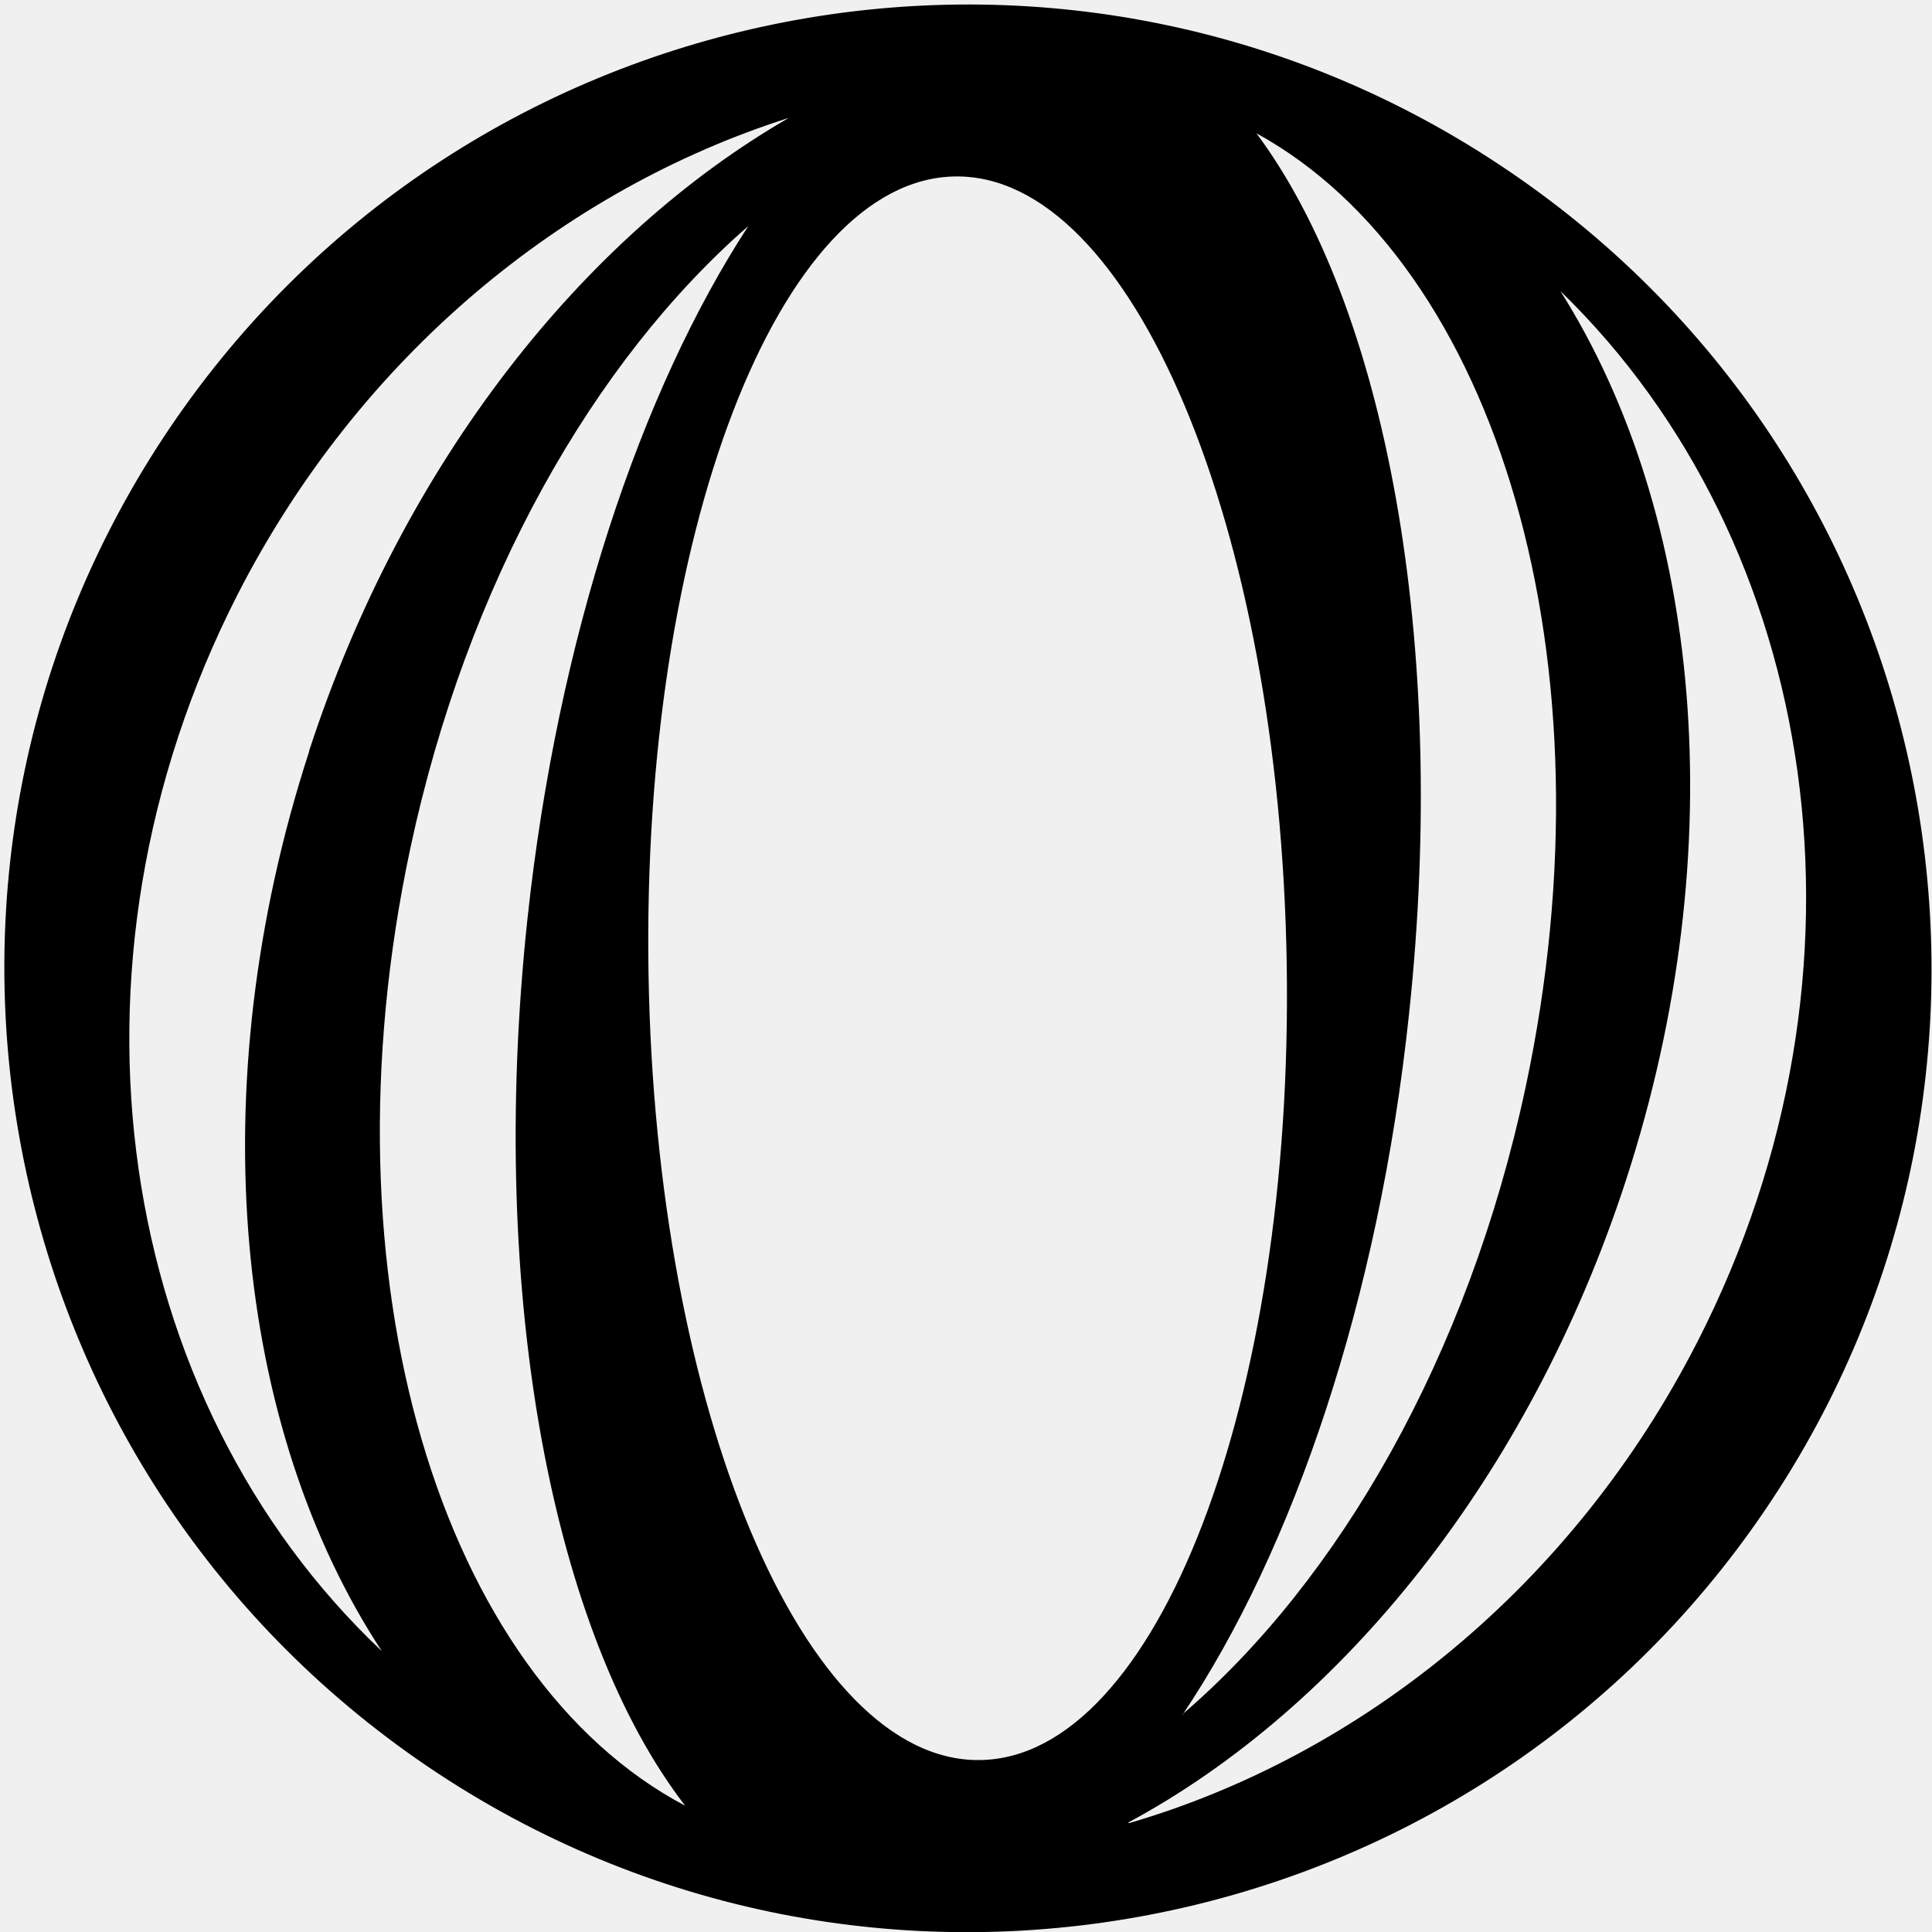
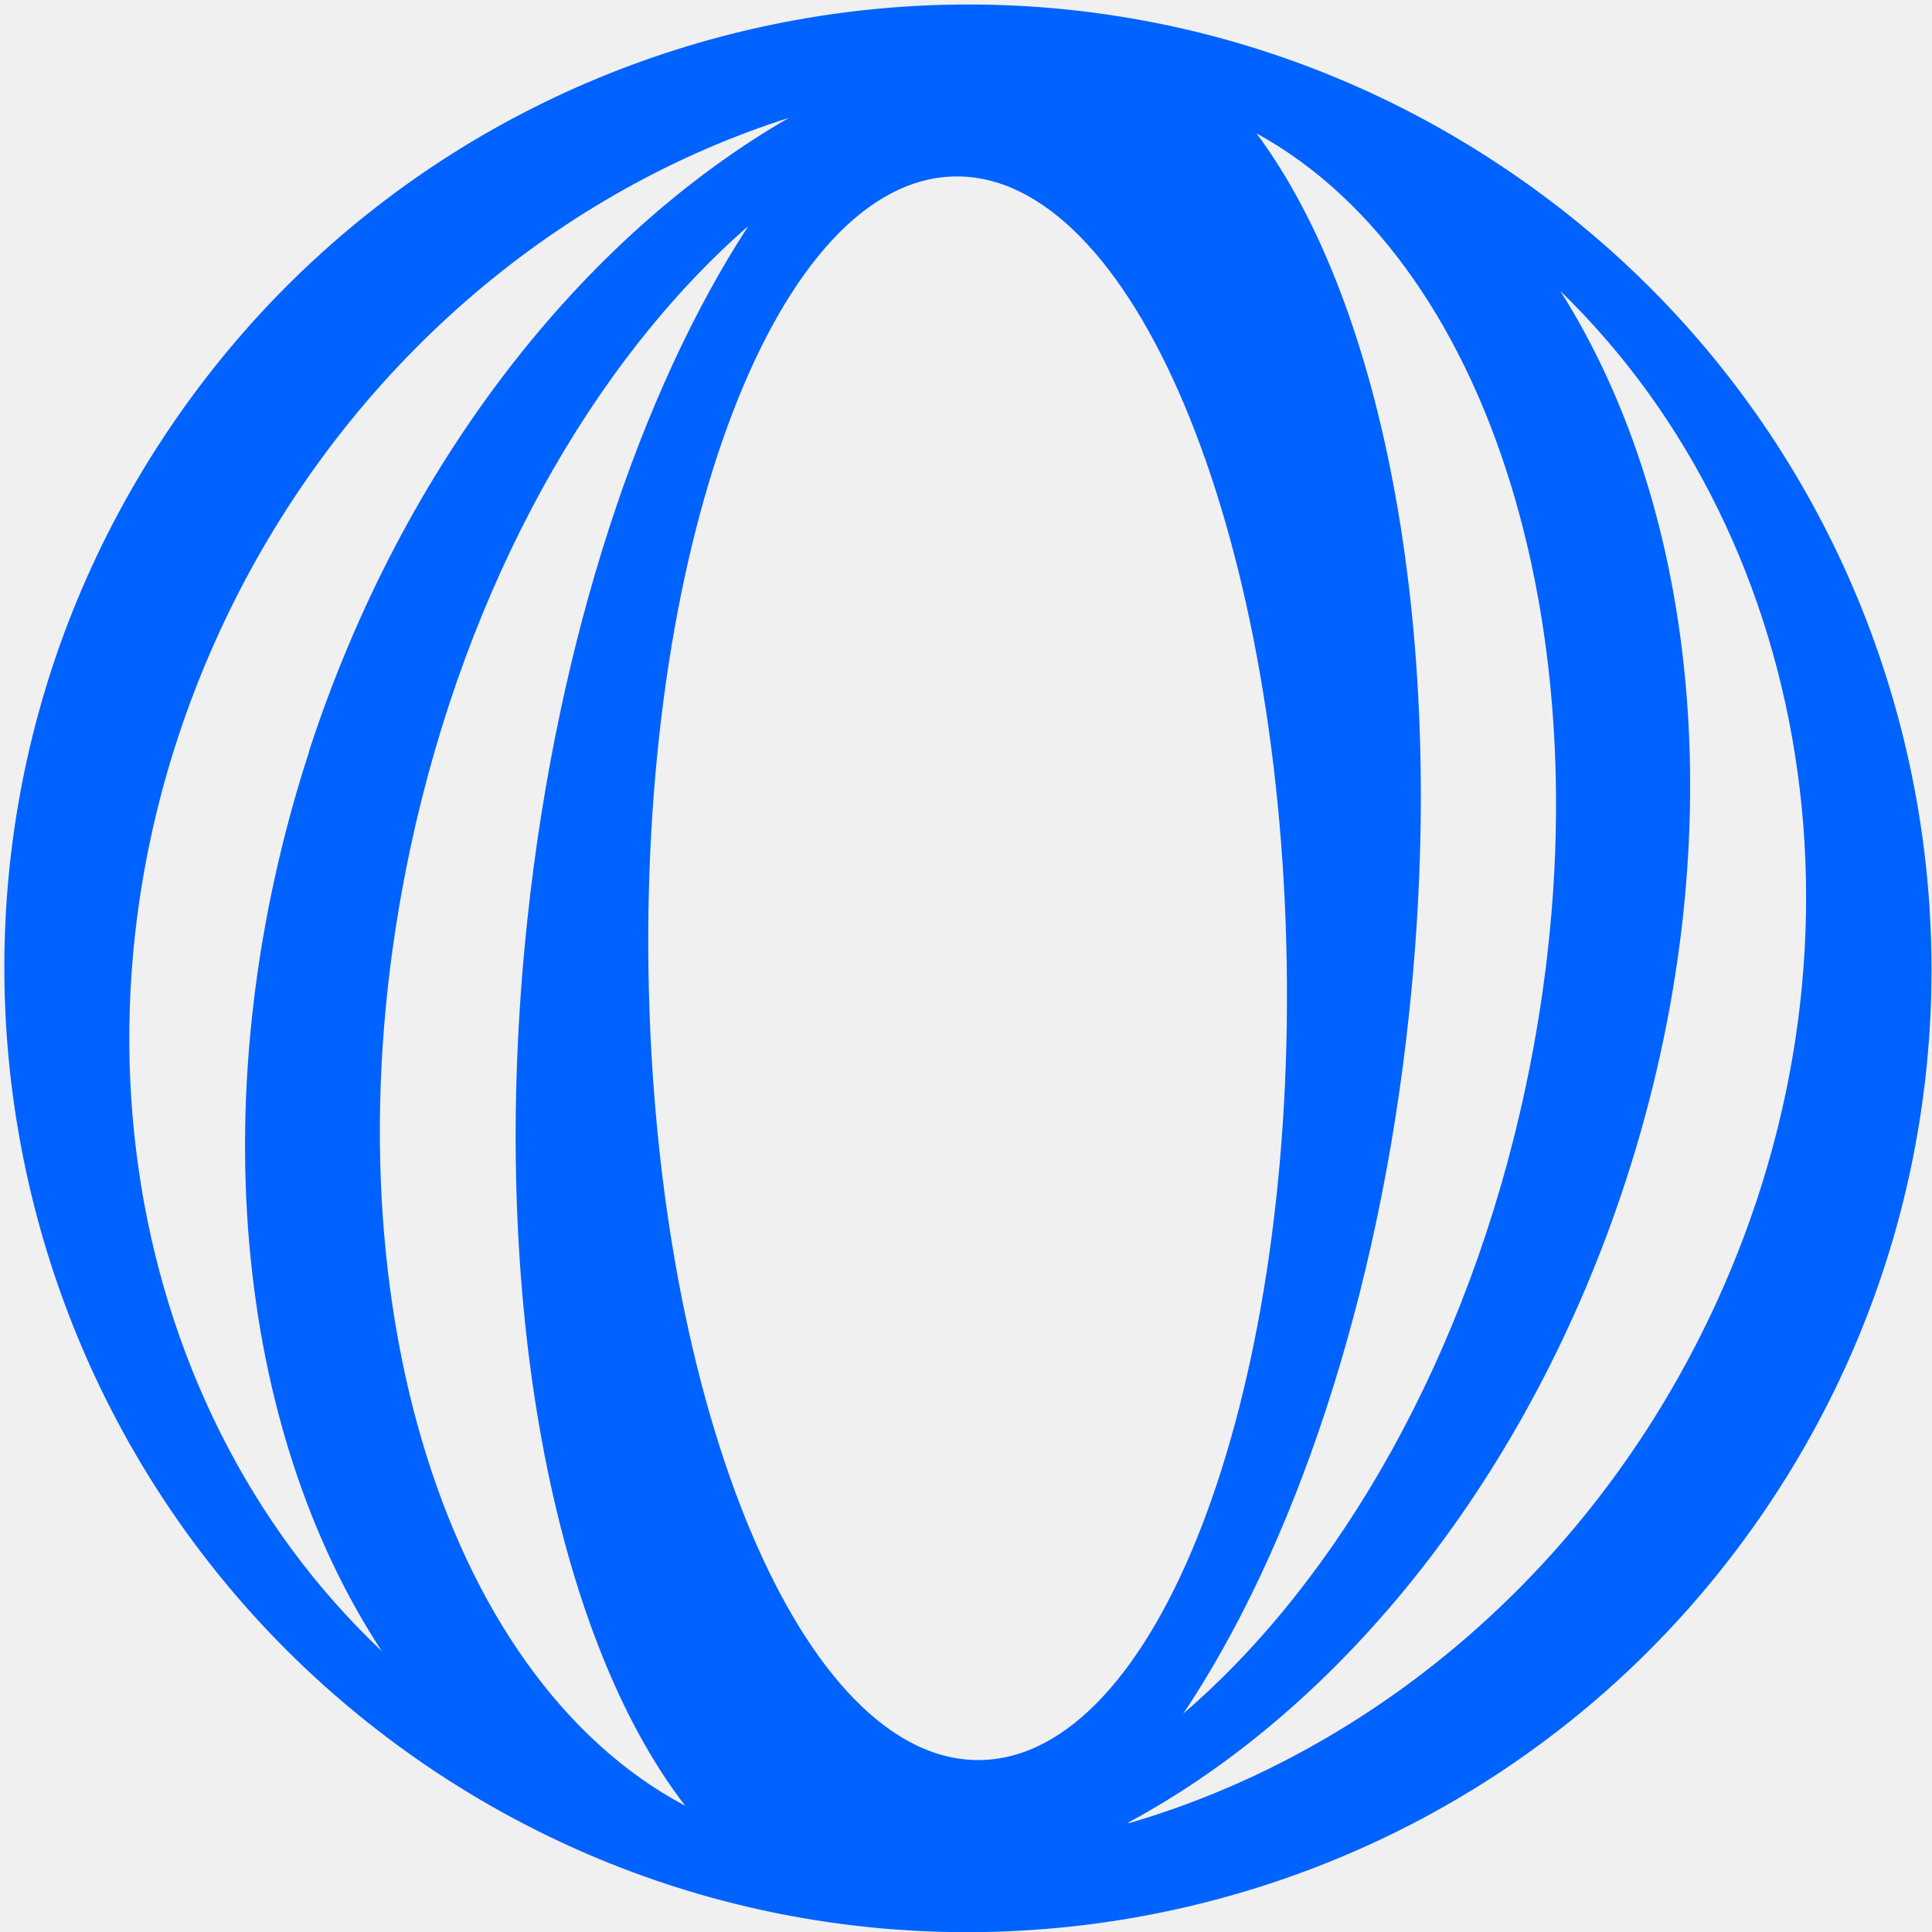
<svg xmlns="http://www.w3.org/2000/svg" id="Layer_1" version="1.1" viewBox="0 0 300 300">
  <defs>
    <style>
      .st0 {
        fill: none;
      }

      .st1 {
        fill-rule: evenodd;
+         fill: #0062ff;
      }

      .st2 {
        clip-path: url(#clippath);
+       }
+ 
+       @media (prefers-color-scheme: dark) {
+         .st1 {
+           fill: #fff;
+         }
      }
    </style>
    <clipPath id="clippath">
      <rect class="st0" width="300" height="300" />
    </clipPath>
  </defs>
  <g class="st2">
    <path class="st1" d="M66.4,274.3c68.4,46.3,161.5,28.4,207.8-40,46.3-68.4,28.4-161.5-40-207.8C165.8-19.9,72.7-2,26.4,66.4-19.9,134.9-2,227.9,66.4,274.3ZM48,116.7c-17.1,52.6-11.4,105.2,11.3,139.7C18,217.4,7.3,150.3,36.9,92.3,55.9,55.2,87.6,29.4,122.5,18.3c-31.9,18.4-59.9,53.5-74.5,98.3ZM175.3,283.1c36-10.5,68.9-36.8,88.3-74.8,29.4-57.5,19.1-123.9-21.3-163.1,21.8,34.5,27,86.3,10.2,138-15,46.1-44.2,82-77.3,99.8ZM183.6,266.2c24.3-20.8,44.4-55.6,53.3-97.4,14.1-66.1-4.4-127.6-41.8-148.1,19.9,26.7,29.9,78.6,23.7,136.7-4.7,44.4-18,83.3-35.2,108.9ZM63.7,131.8c-14.2,66.6,4.7,128.5,42.7,148.6-20.4-26.4-30.8-78.9-24.5-137.7,4.7-43.7,17.6-82,34.3-107.6-24,20.9-43.7,55.4-52.5,96.7ZM199.8,149.6c1.1,67.9-20.2,123.3-47.6,123.7-27.4.4-50.4-54.3-51.5-122.2-1.1-67.9,20.2-123.3,47.6-123.7,27.4-.4,50.4,54.3,51.5,122.2Z" />
  </g>
+   <path class="st1" d="" />
</svg>
